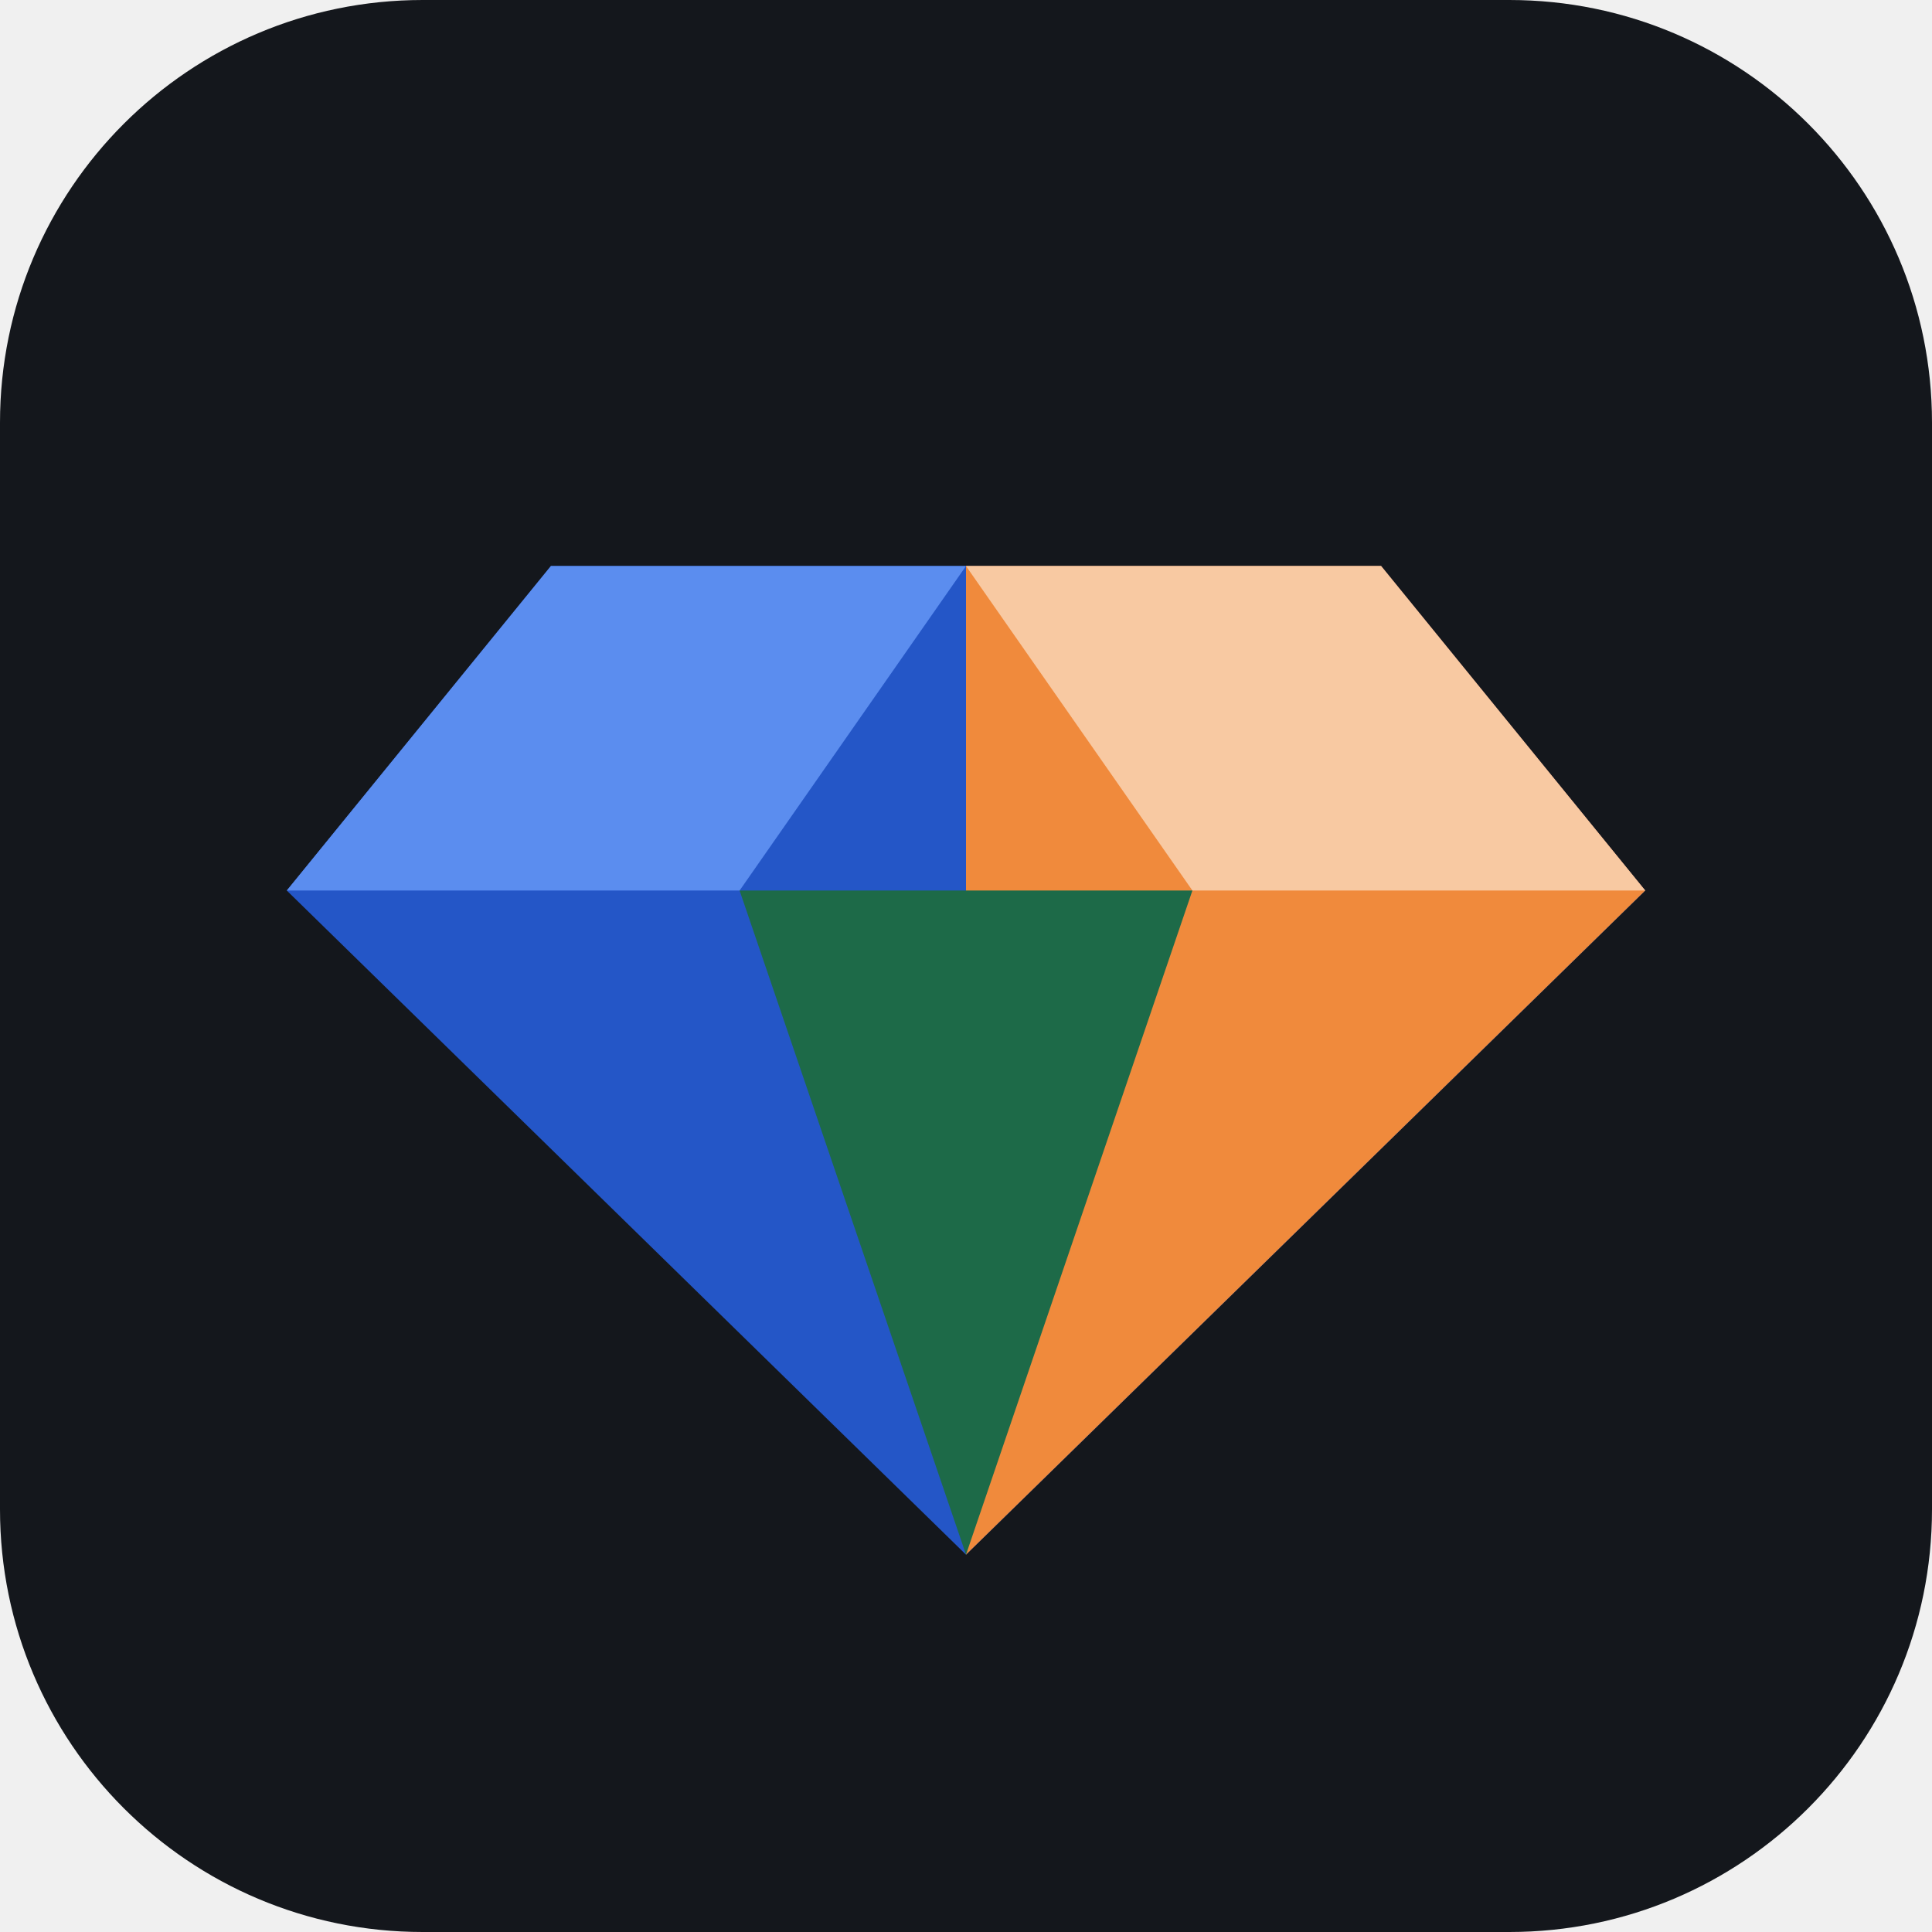
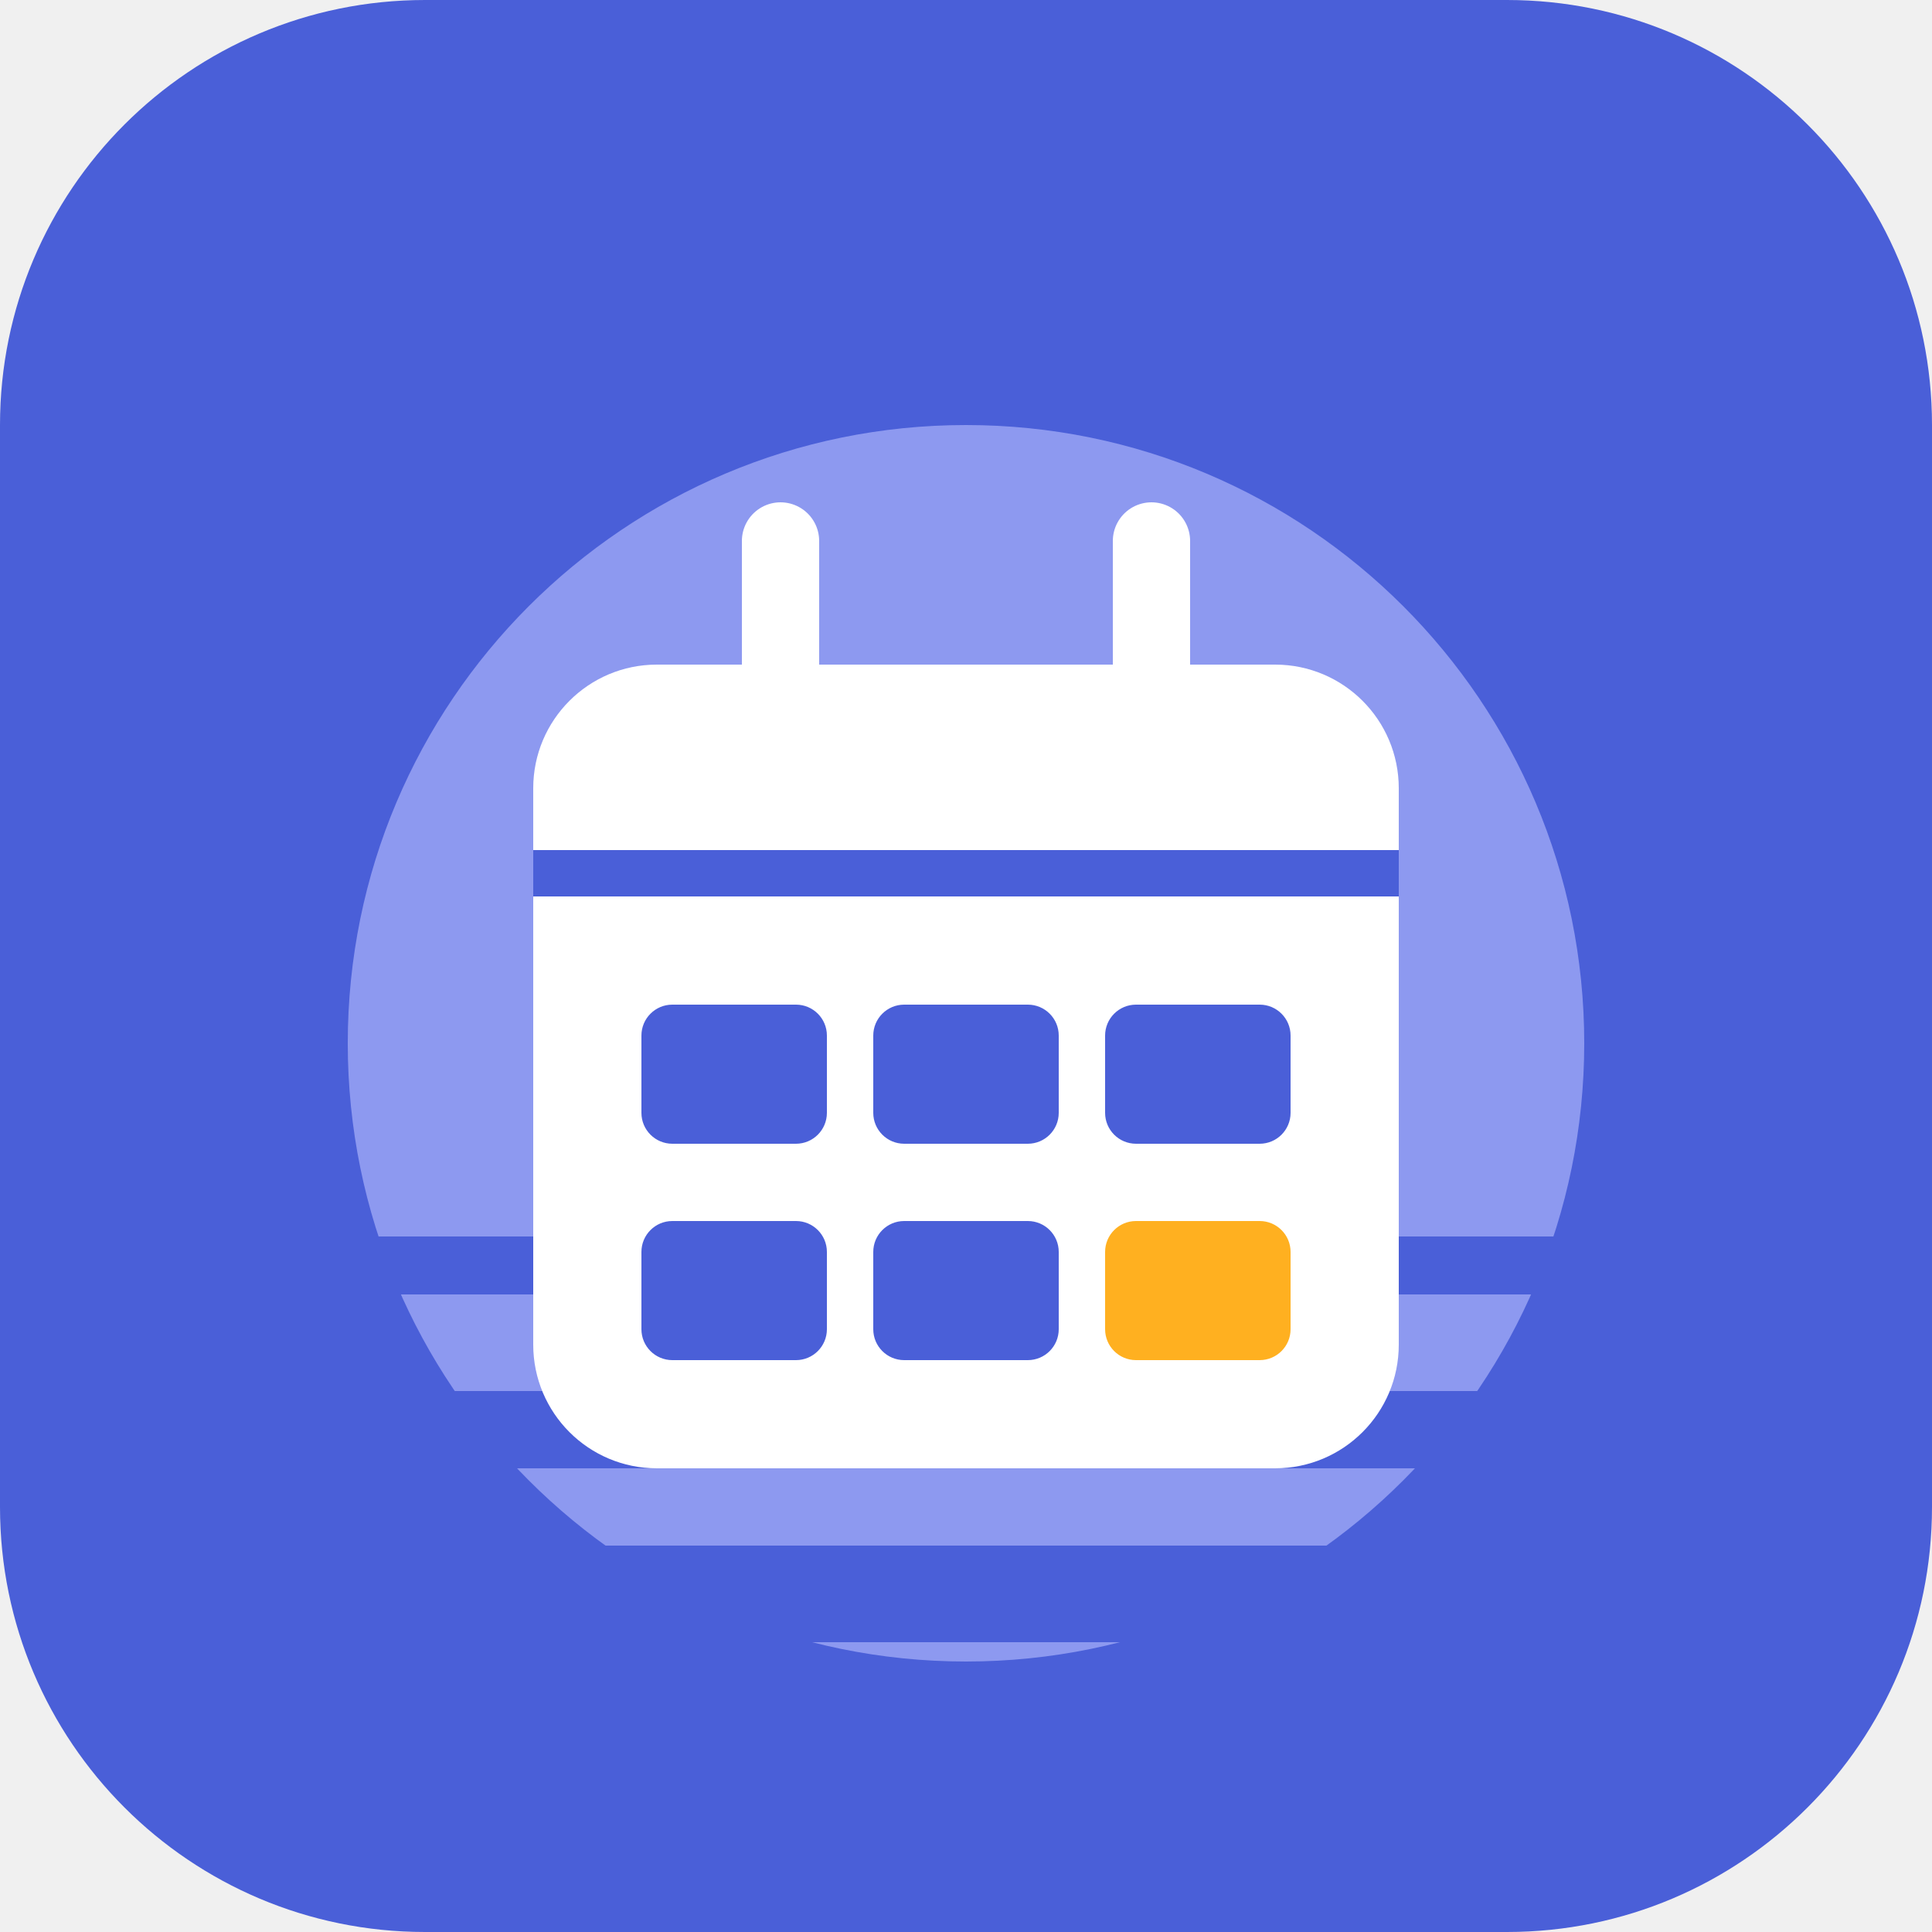
- <svg xmlns="http://www.w3.org/2000/svg" viewBox="0 0 512 512">
-   <rect width="512" height="512" rx="112" fill="#14171C" />
-   <polygon points="146,150 366,150 436,236 256,412 76,236" fill="#2456C7" />
-   <polygon points="256,150 366,150 436,236 256,412" fill="#F08A3C" />
-   <polygon points="146,150 256,150 196,236 76,236" fill="#5B8DEF" />
-   <polygon points="256,150 366,150 436,236 316,236" fill="#F8C9A2" />
-   <polygon points="196,236 316,236 256,412" fill="#1D6A48" />
+ <svg xmlns="http://www.w3.org/2000/svg" viewBox="0 0 100 100">
+   <rect width="100" height="100" rx="22" fill="#4a5fd8" />
+   <circle cx="50" cy="54" r="32" fill="#8d99f0" />
+   <rect x="14" y="64" width="72" height="3" fill="#4a5fd8" />
+   <rect x="14" y="72" width="72" height="4" fill="#4a5fd8" />
+   <rect x="14" y="80" width="72" height="5" fill="#4a5fd8" />
+   <g transform="translate(10 13.6) scale(0.8)">
+     <rect x="22" y="26" width="56" height="52" rx="8" fill="#fff" />
+     <path d="M38 18 V32 M62 18 V32" stroke="#fff" stroke-width="5" stroke-linecap="round" />
+     <rect x="22" y="38" width="56" height="3" fill="#4a5fd8" />
+     <rect x="29" y="48" width="12" height="9" rx="2" fill="#4a5fd8" />
+     <rect x="44" y="48" width="12" height="9" rx="2" fill="#4a5fd8" />
+     <rect x="59" y="48" width="12" height="9" rx="2" fill="#4a5fd8" />
+     <rect x="29" y="62" width="12" height="9" rx="2" fill="#4a5fd8" />
+     <rect x="44" y="62" width="12" height="9" rx="2" fill="#4a5fd8" />
+     <rect x="59" y="62" width="12" height="9" rx="2" fill="#ffb020" />
+   </g>
</svg>
